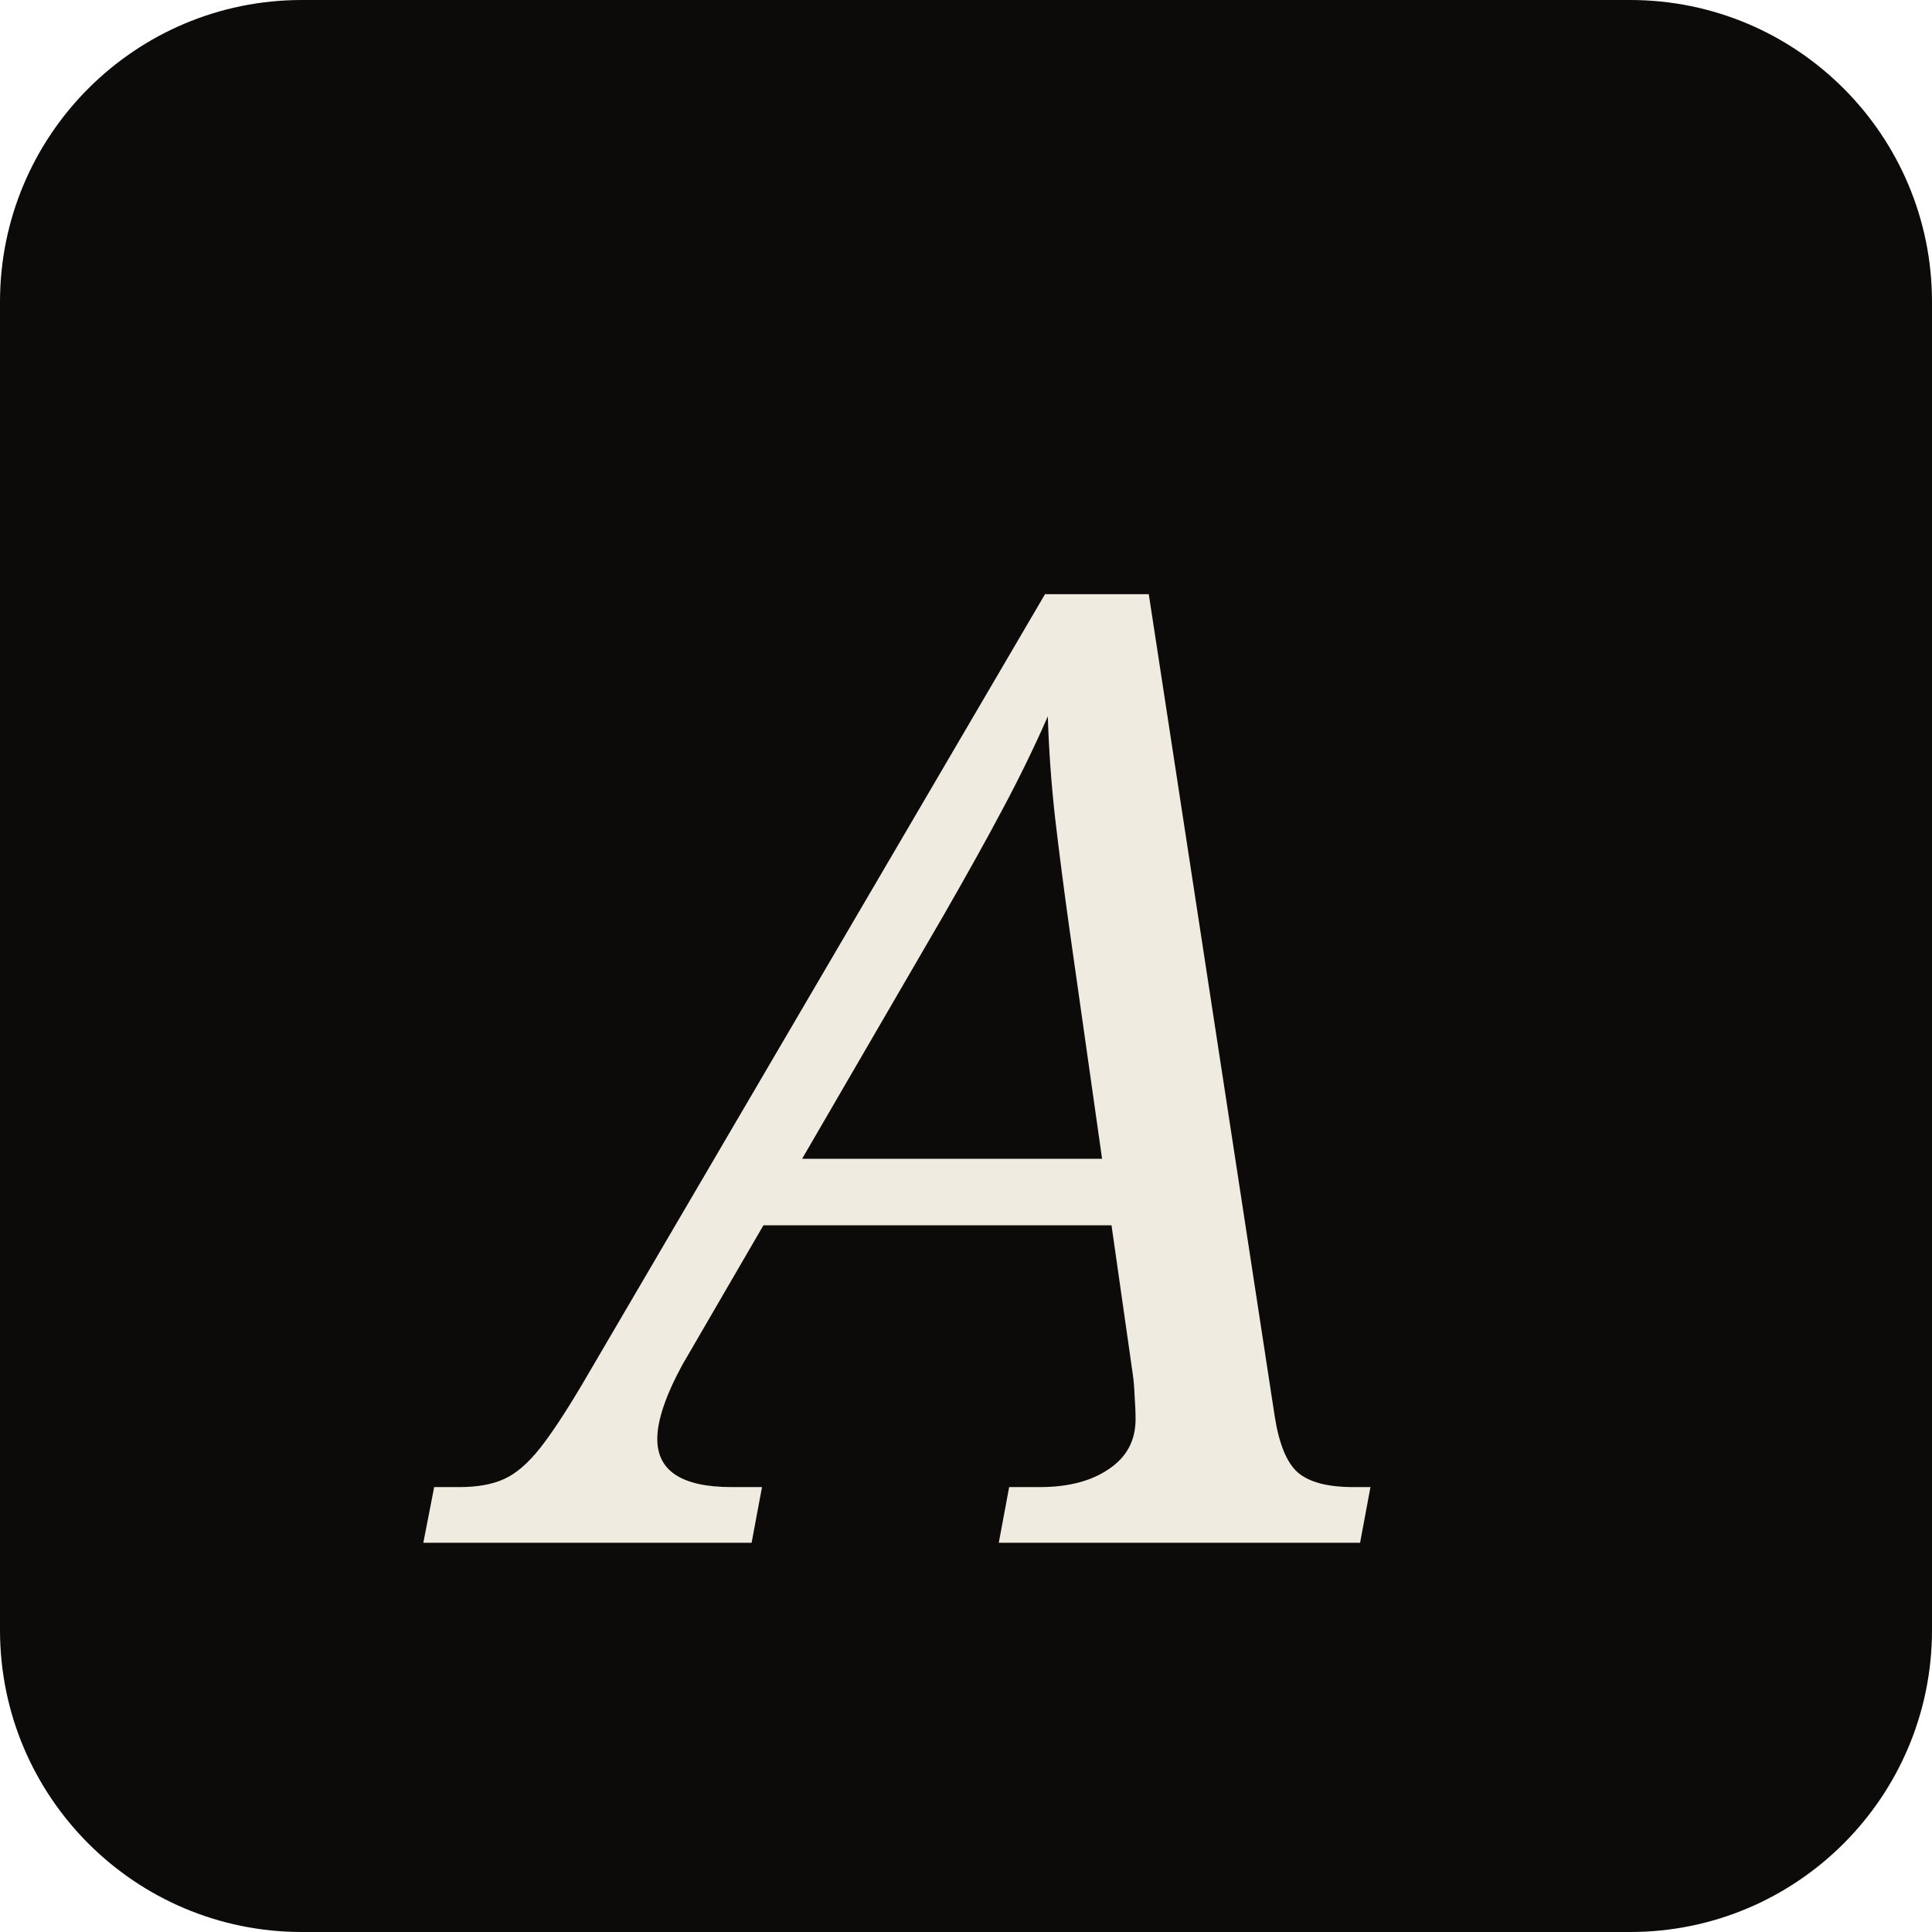
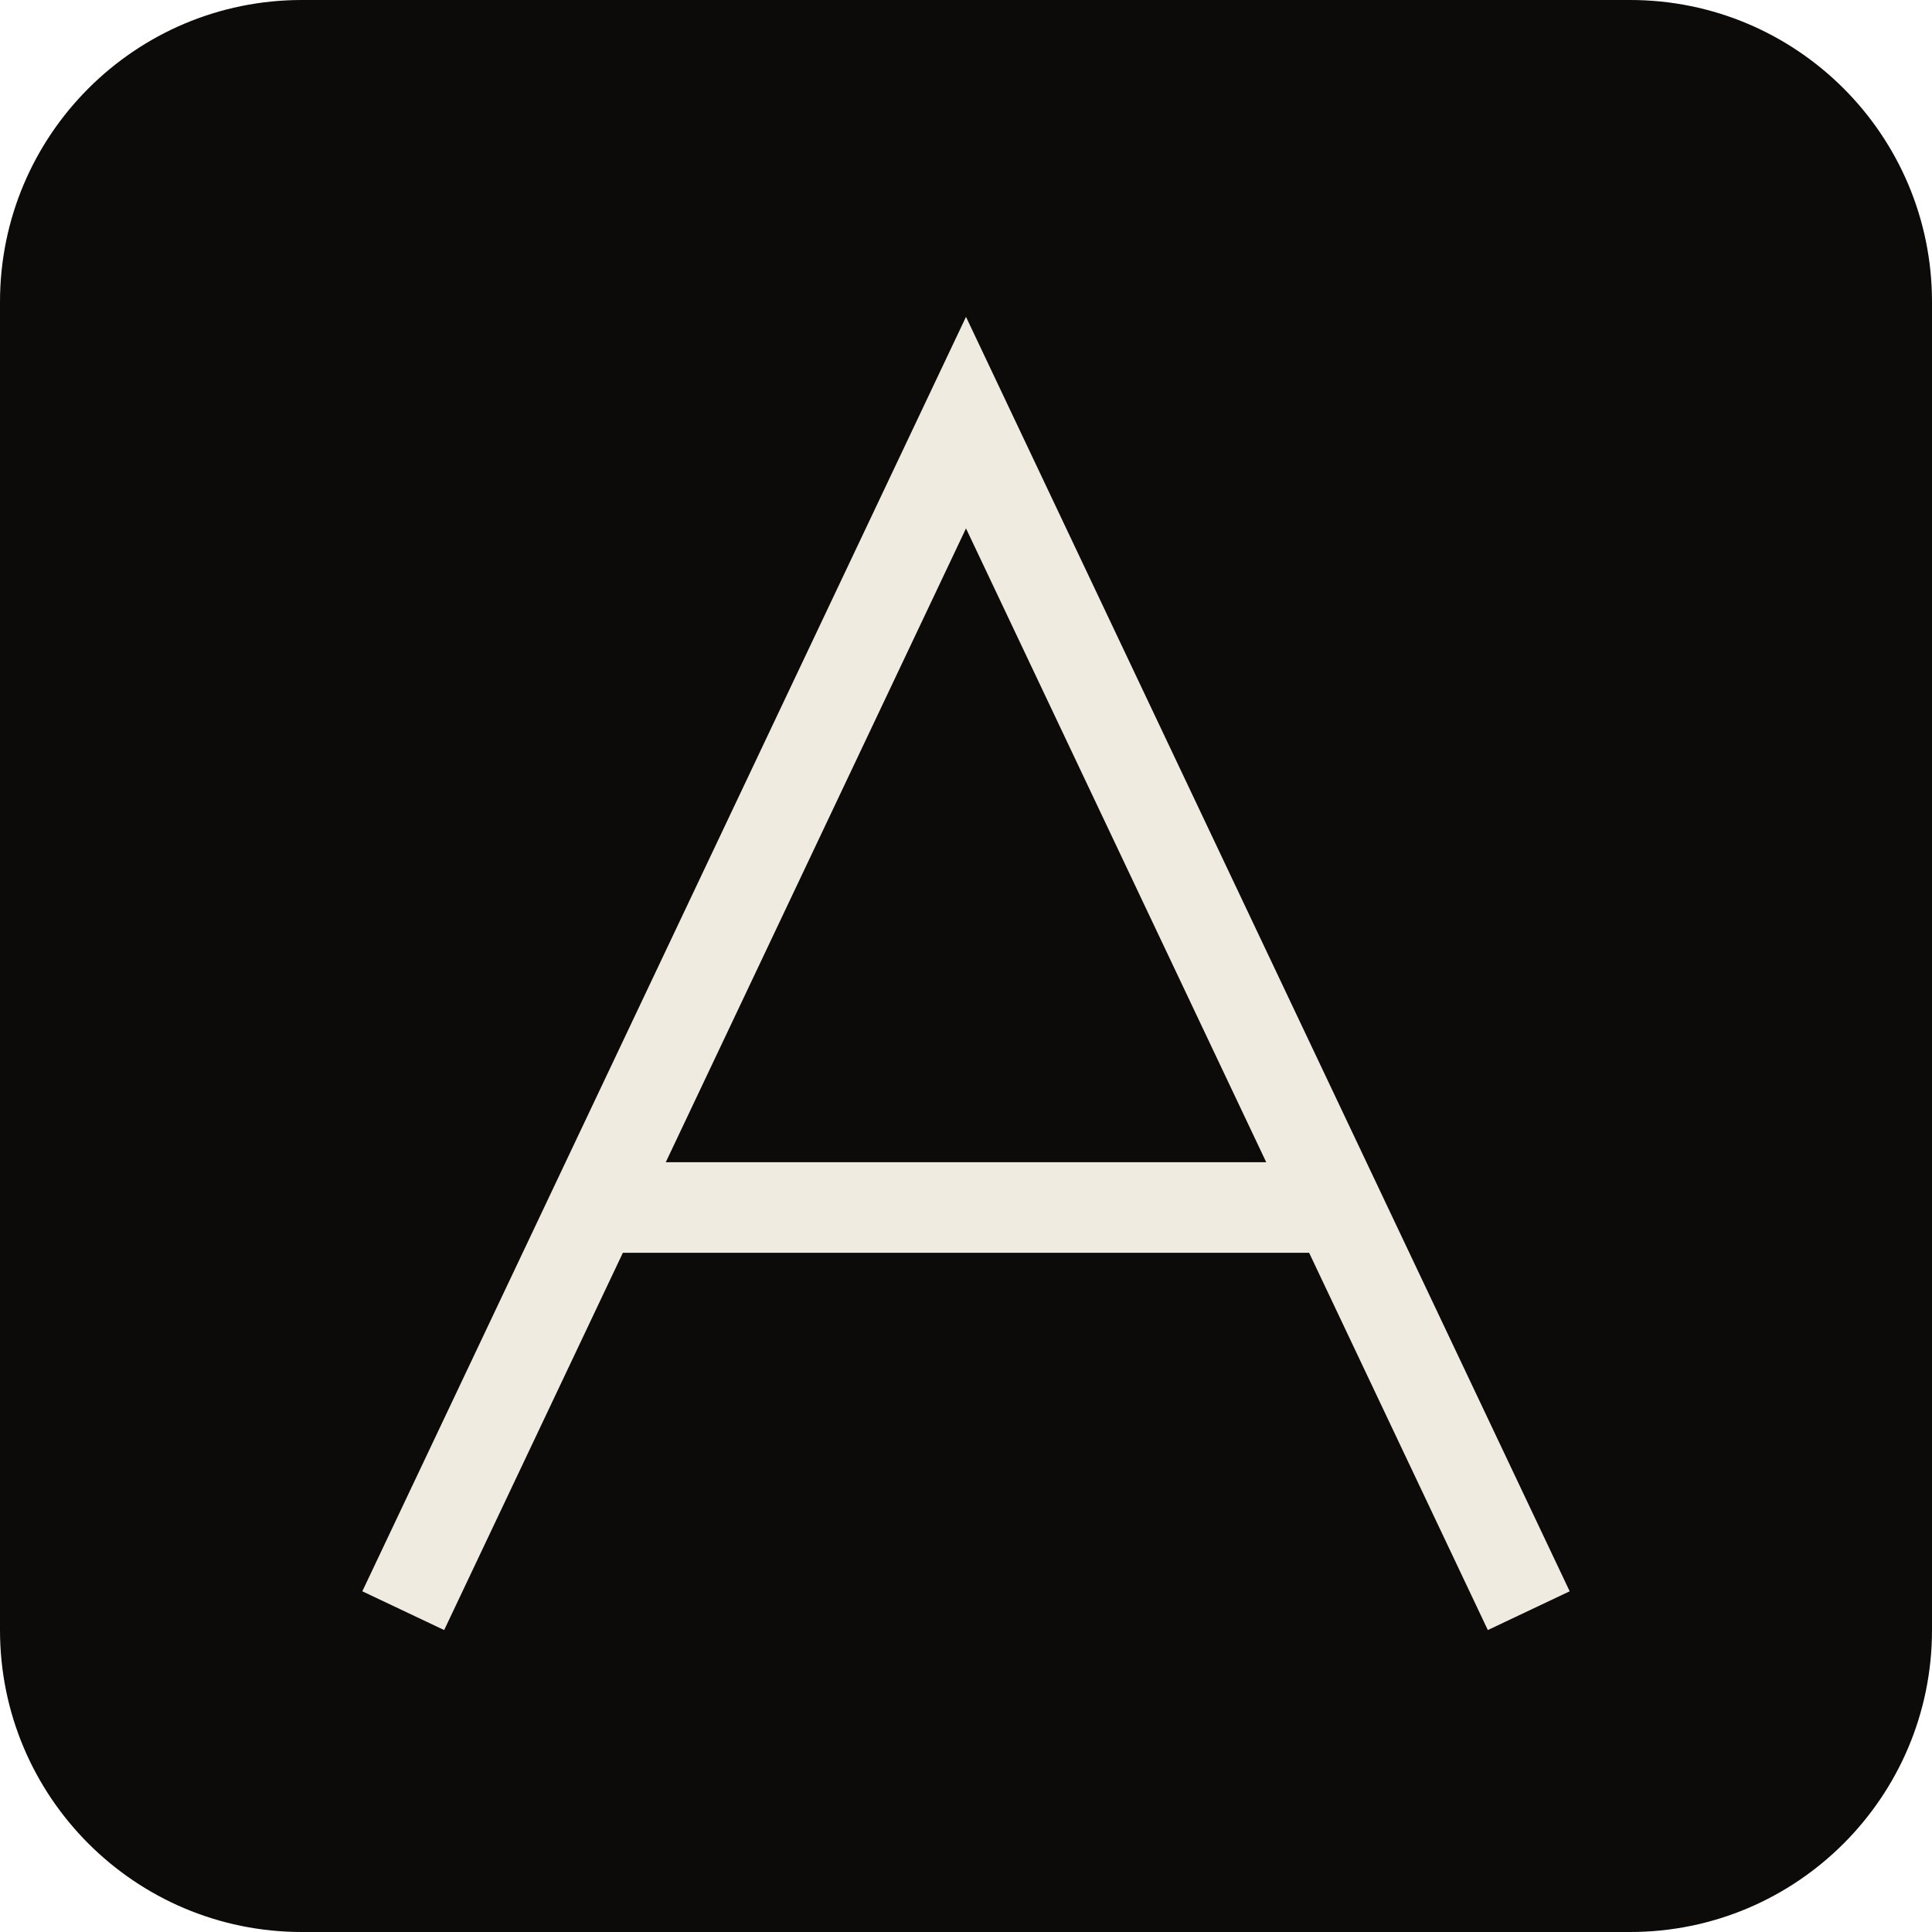
<svg xmlns="http://www.w3.org/2000/svg" viewBox="0 0 64 64">
  <rect width="64" height="64" rx="10" fill="#0d0b09" />
-   <text x="50%" y="56%" dominant-baseline="middle" text-anchor="middle" font-family="'Fraunces', ui-serif, Georgia, serif" font-weight="400" font-style="italic" font-size="44" fill="#f0ebe0">A</text>
+   <g stroke="#f0ebe0" stroke-width="3" stroke-linecap="square" fill="none">
+     <path d="M14 52L32 14L50 52" />
+     <path d="M22 40H42" />
+   </g>
</svg>
